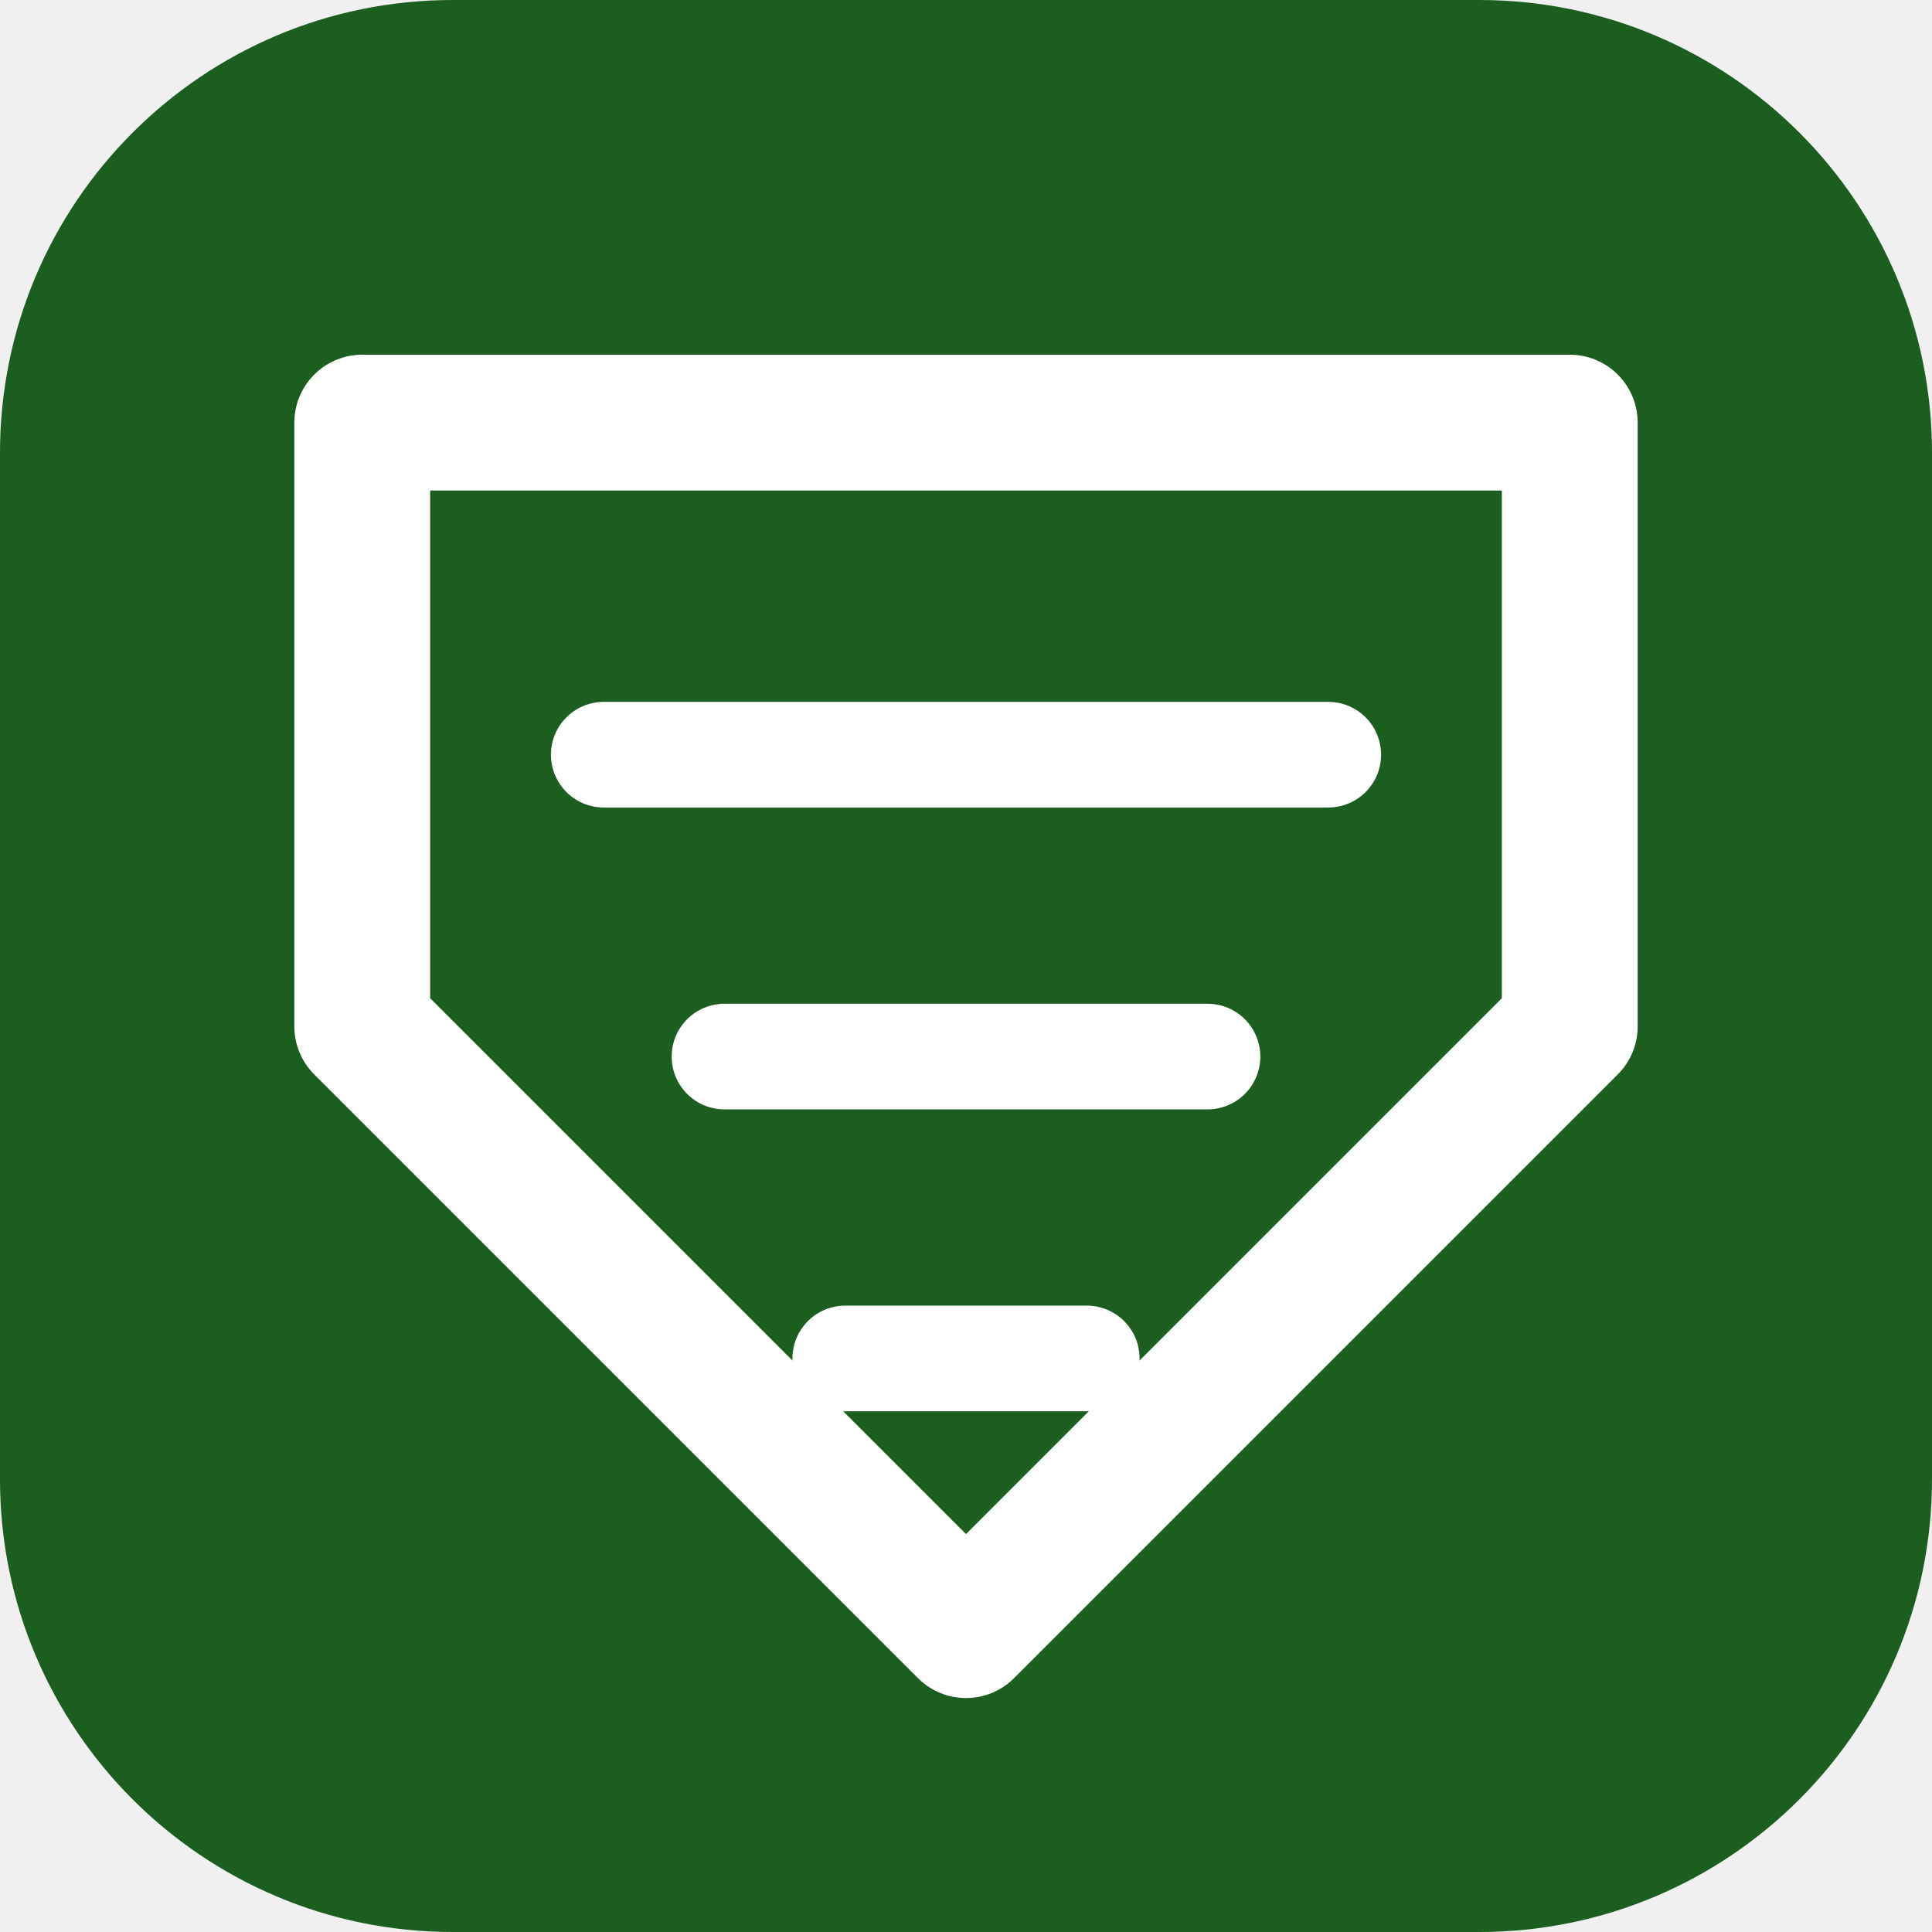
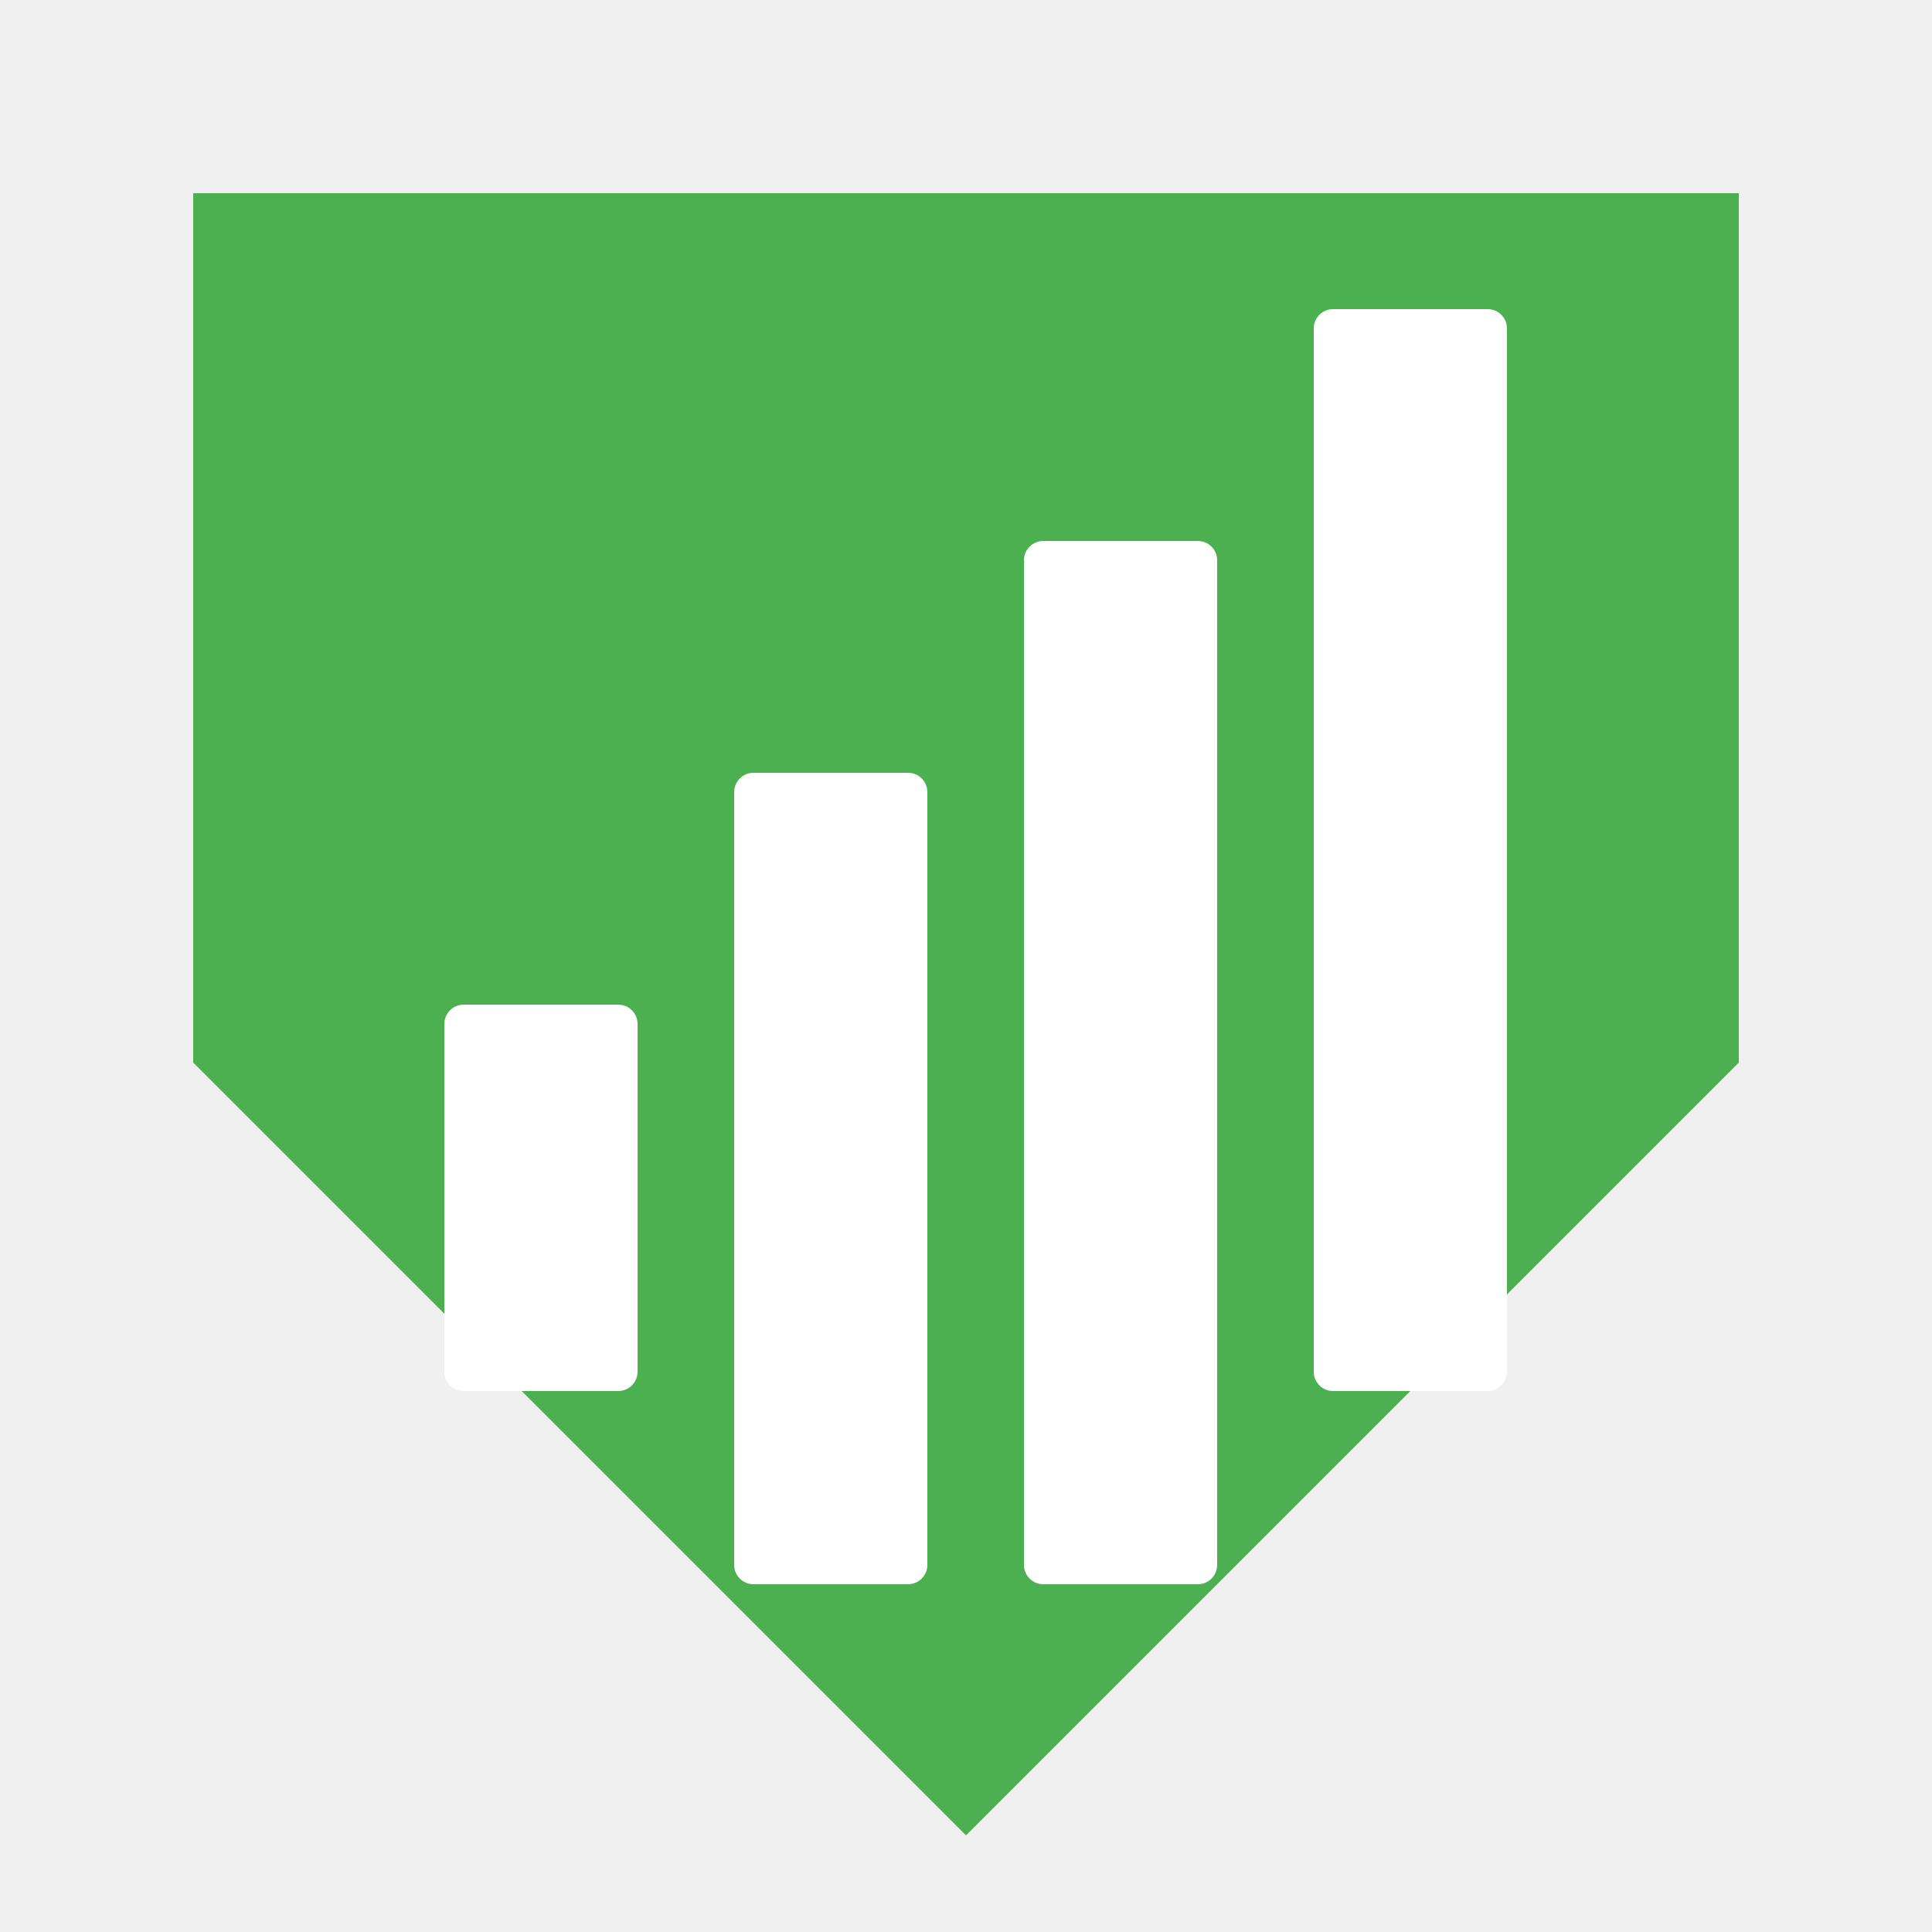
- <svg xmlns="http://www.w3.org/2000/svg" viewBox="0 0 512 512">
-   <rect width="512" height="512" rx="120" fill="#1b5e20" />
-   <path d="M96 112 H416 V272 L256 432 L96 272 V112 Z" fill="none" stroke="#ffffff" stroke-width="36" stroke-linejoin="round" />
-   <line x1="160" y1="200" x2="352" y2="200" stroke="#ffffff" stroke-width="28" stroke-linecap="round" />
-   <line x1="192" y1="280" x2="320" y2="280" stroke="#ffffff" stroke-width="28" stroke-linecap="round" />
-   <line x1="224" y1="360" x2="288" y2="360" stroke="#ffffff" stroke-width="28" stroke-linecap="round" />
+ <svg xmlns="http://www.w3.org/2000/svg" viewBox="0 0 100 100" fill="none">
+   <path d="M10 10 H90 V55 L50 95 L10 55 Z" fill="#4CAF50" />
+   <rect x="23" y="52" width="10" height="20" rx="1" fill="white" />
+   <rect x="38" y="40" width="10" height="42" rx="1" fill="white" />
+   <rect x="53" y="28" width="10" height="54" rx="1" fill="white" />
+   <rect x="68" y="16" width="10" height="56" rx="1" fill="white" />
</svg>
